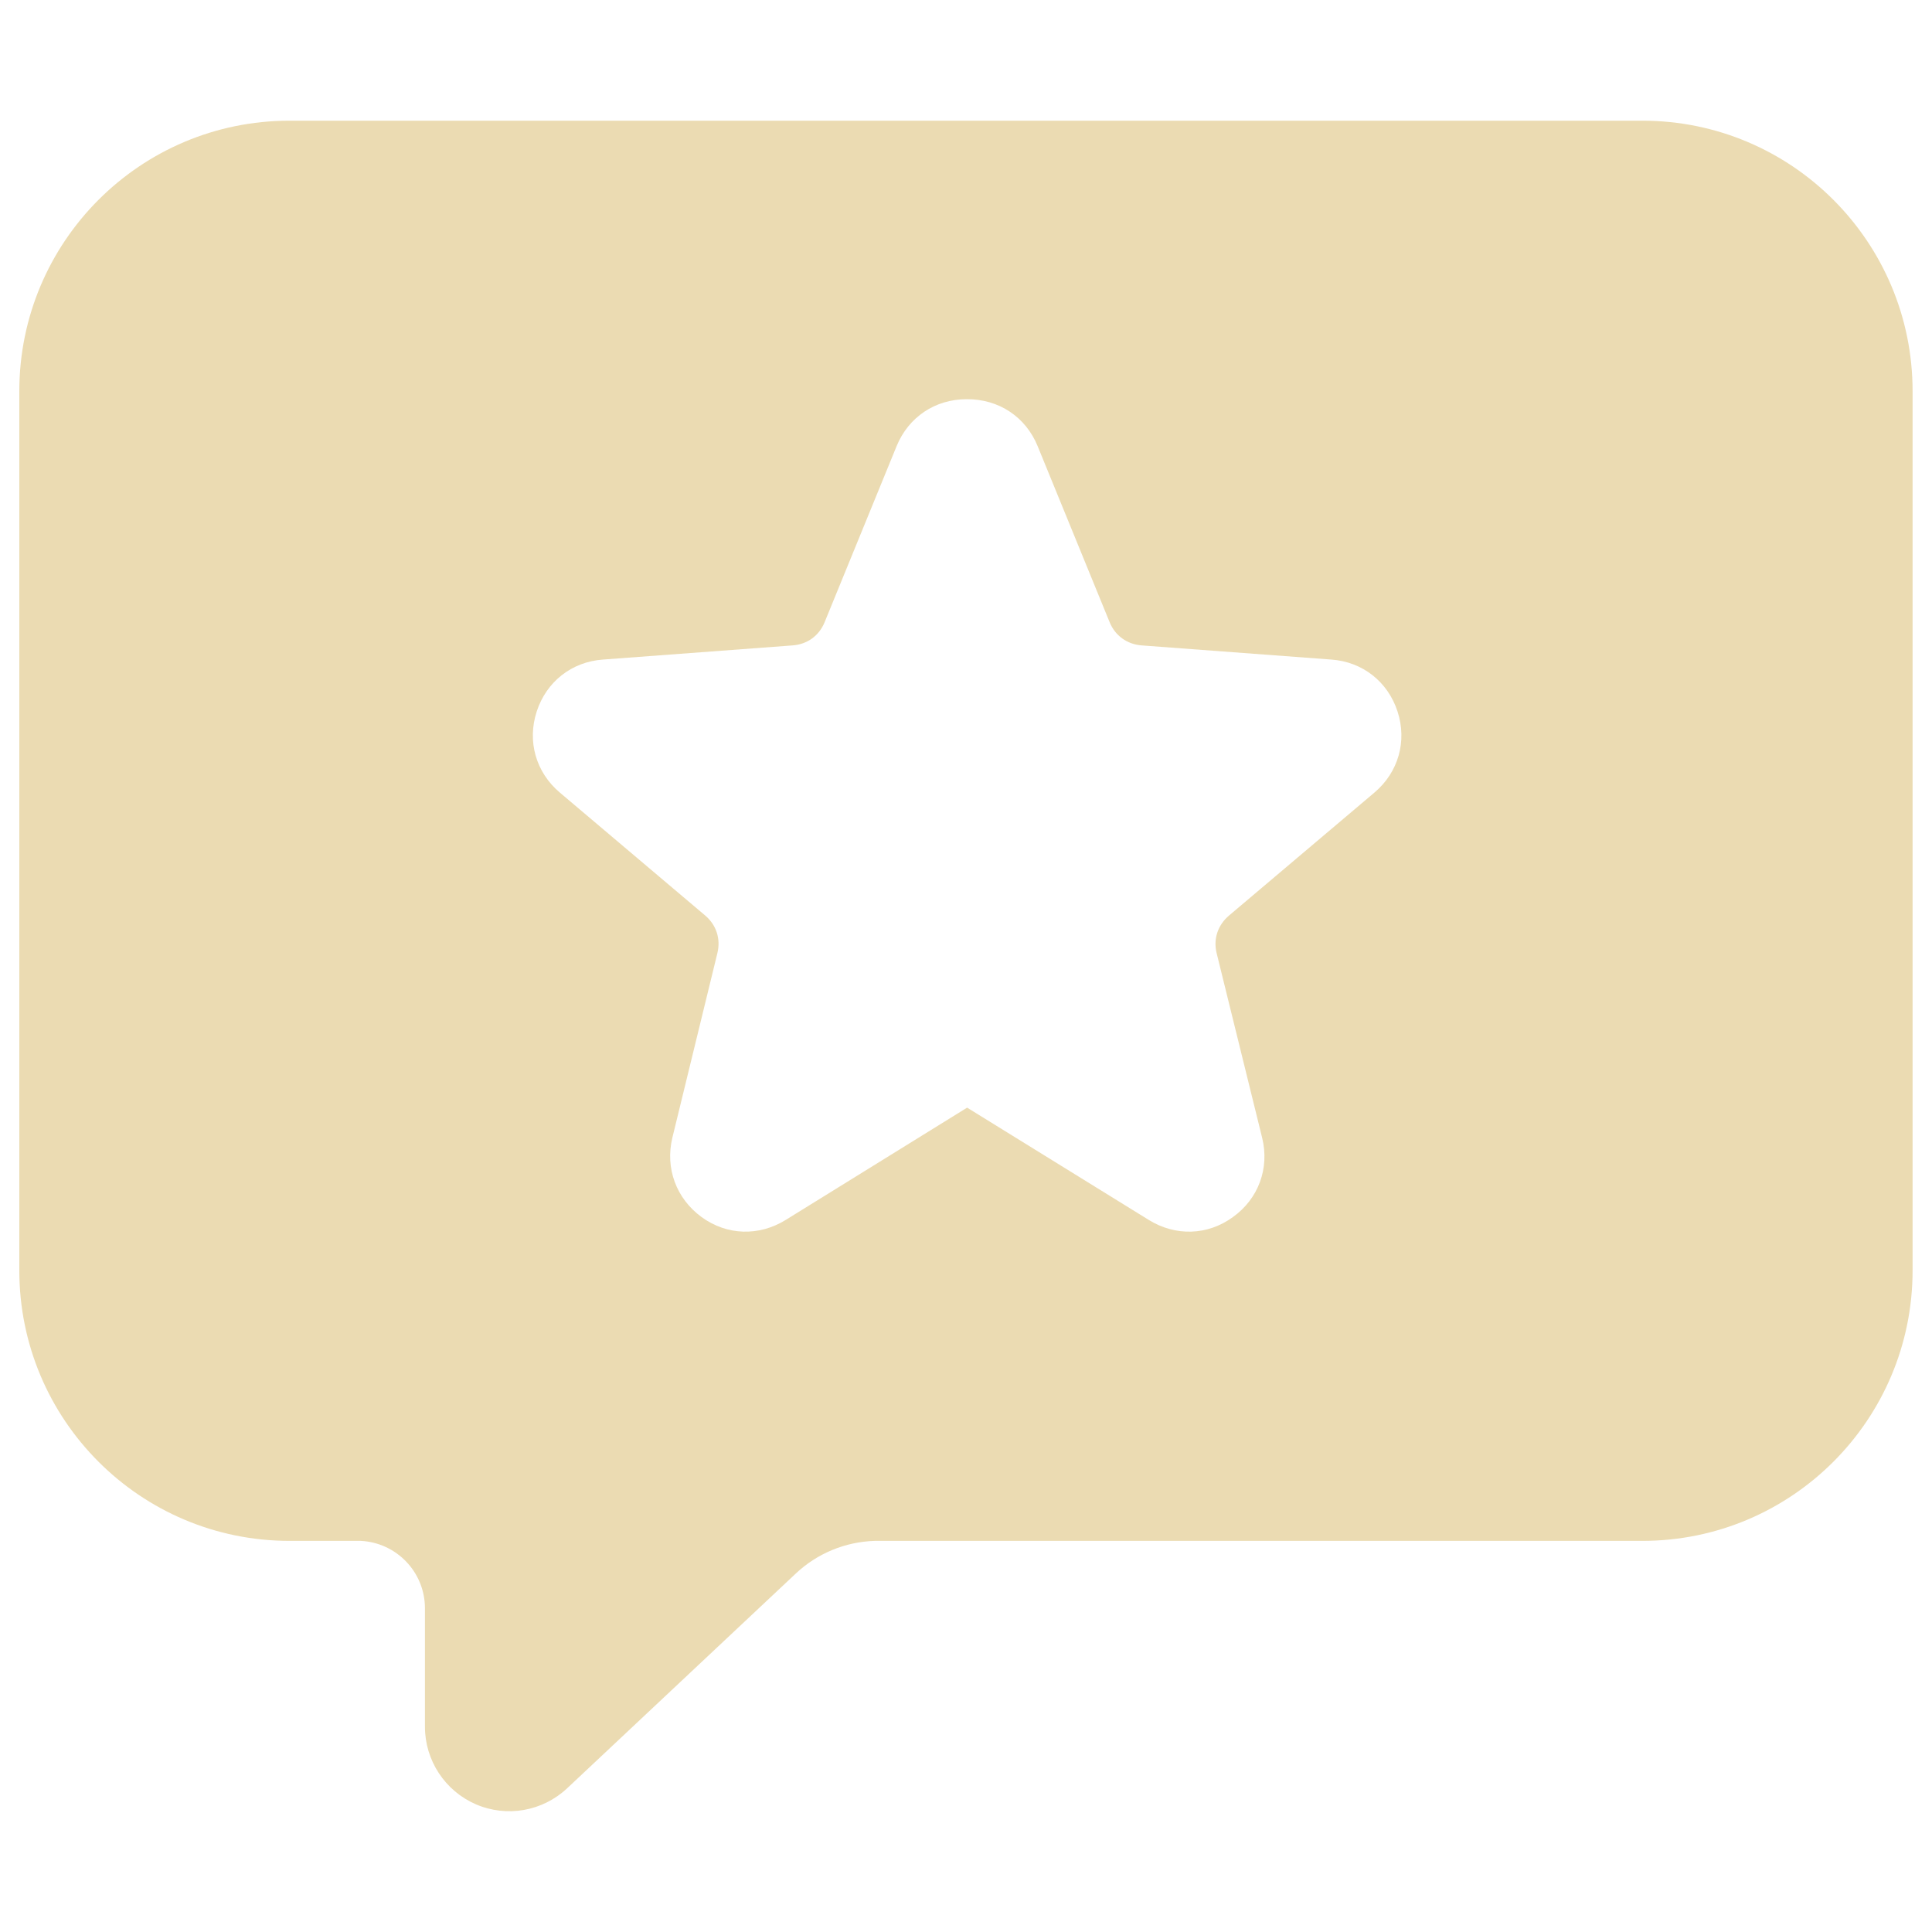
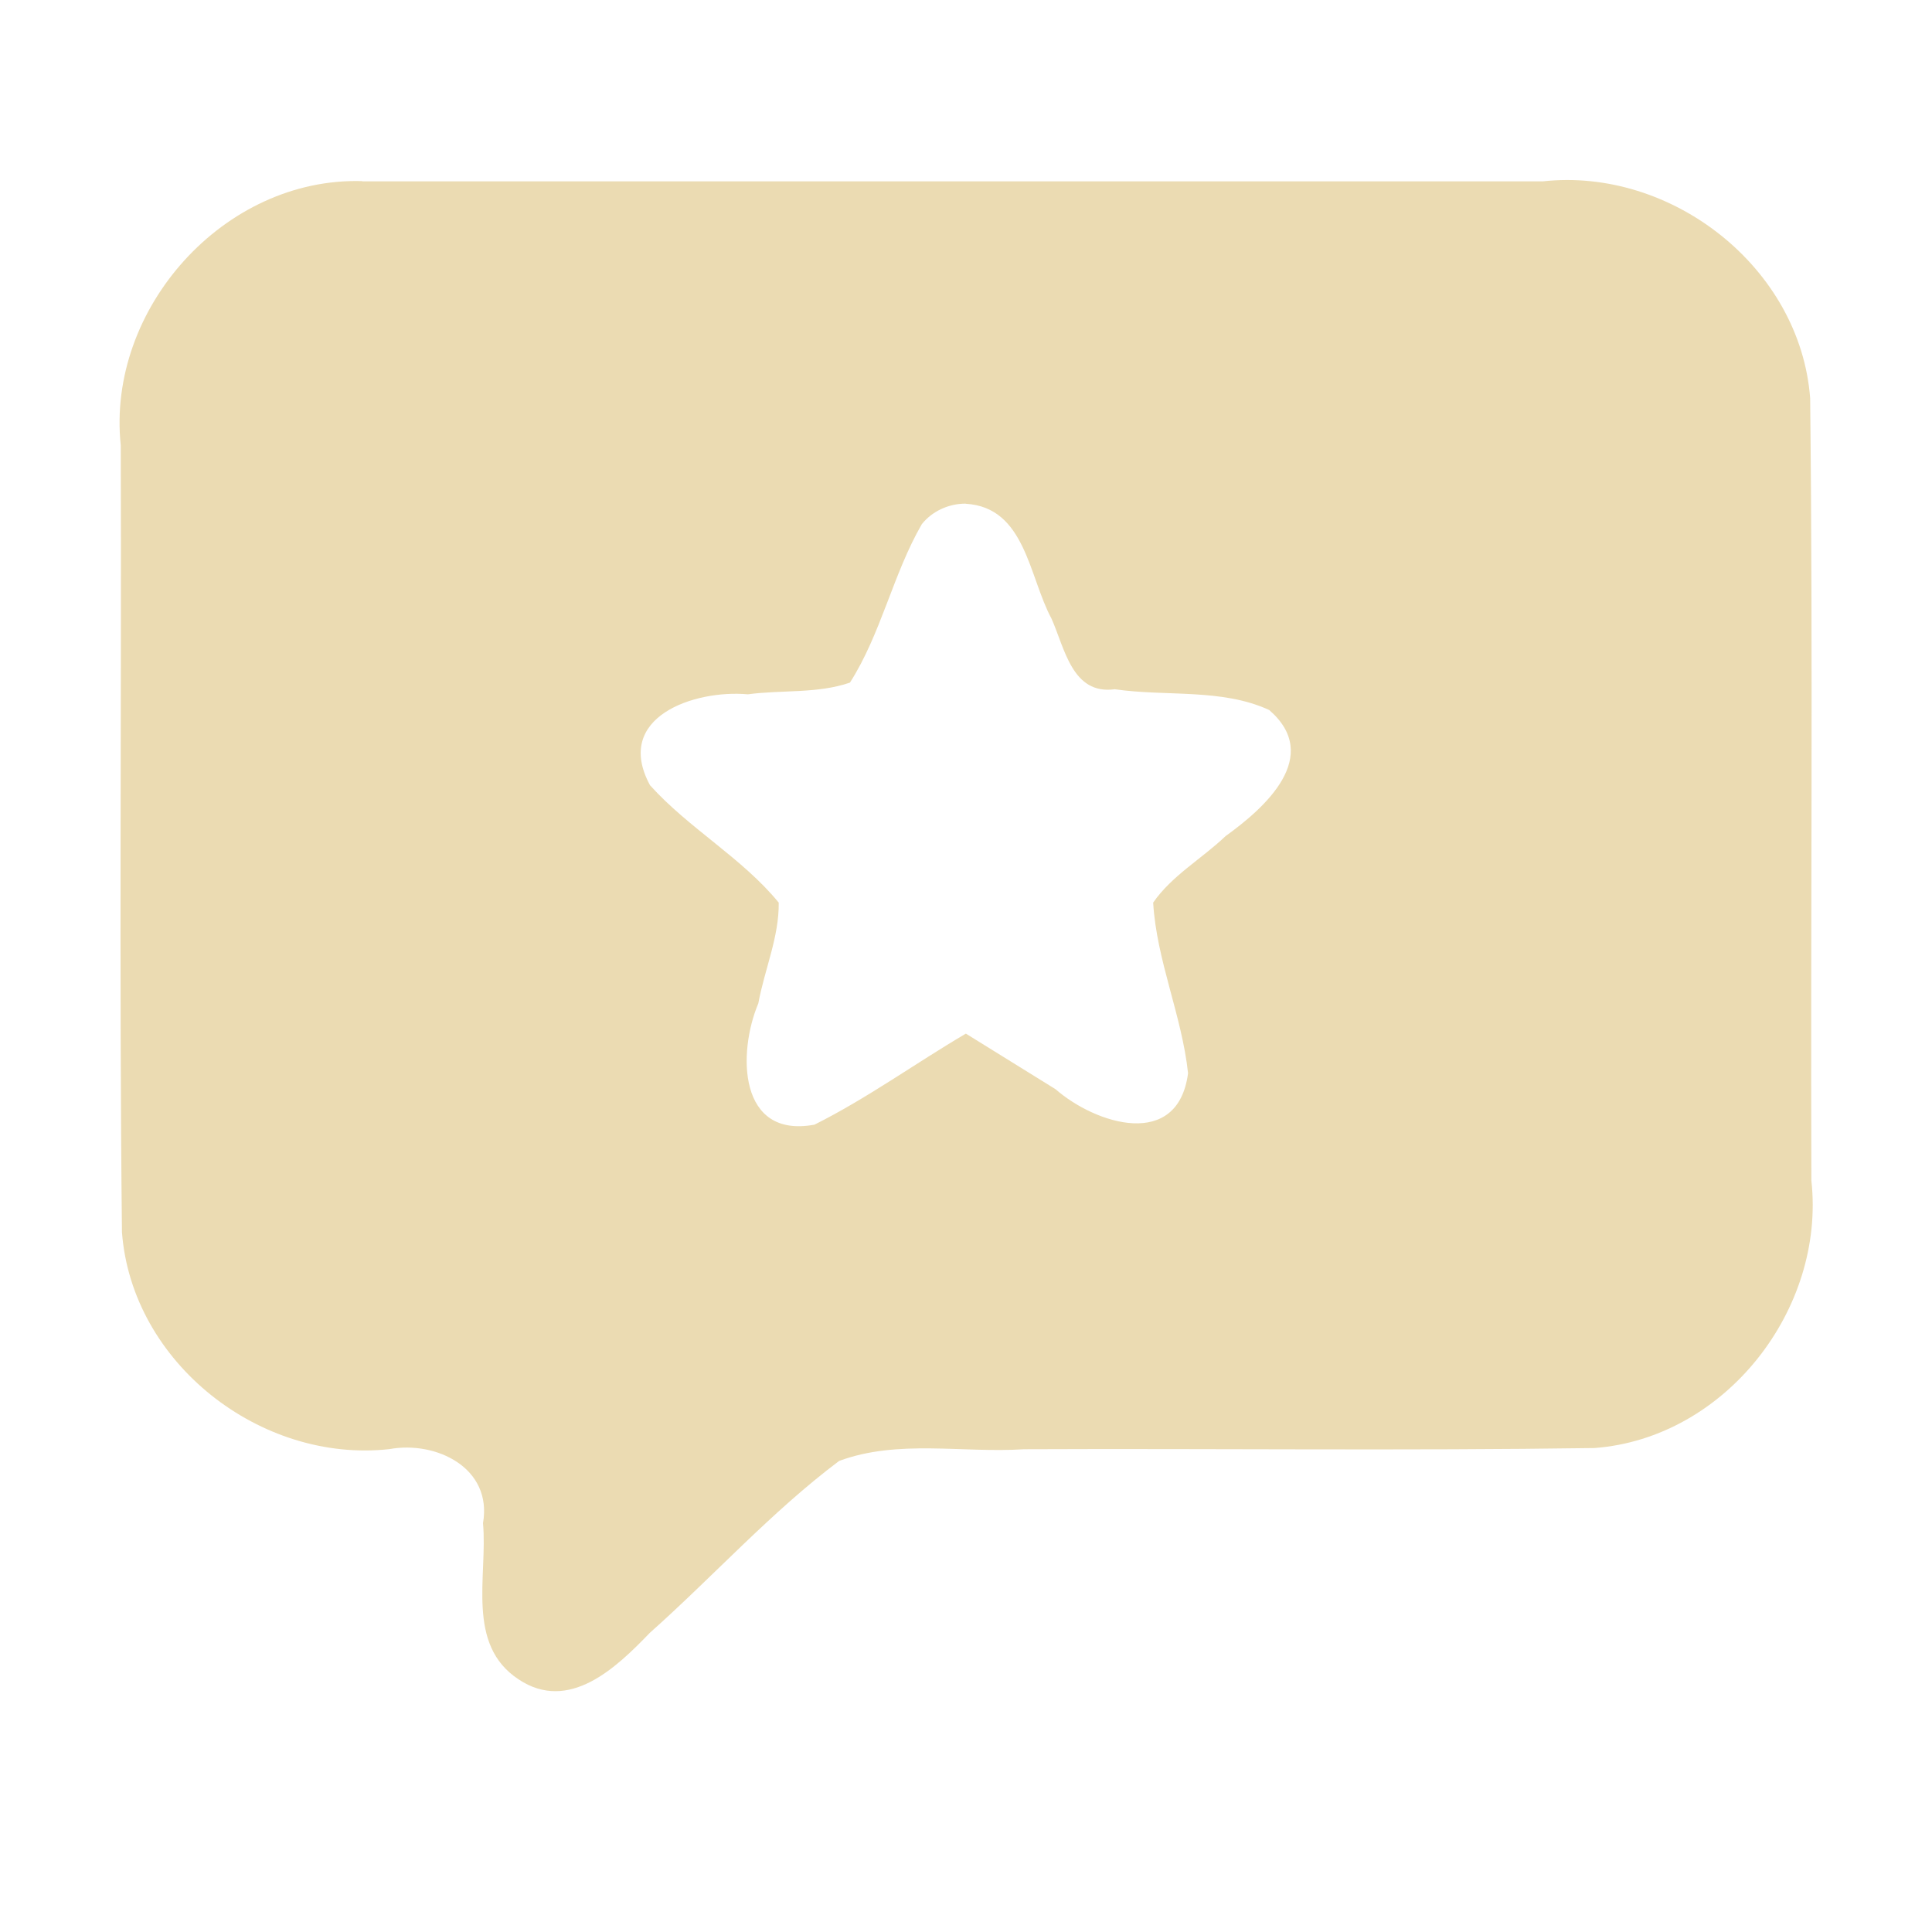
<svg xmlns="http://www.w3.org/2000/svg" width="16" height="16" version="1.1">
  <defs>
    <style id="current-color-scheme" type="text/css">.ColorScheme-Text { color:#ebdbb2; } .ColorScheme-Highlight { color:#458588; }</style>
  </defs>
-   <path class="ColorScheme-Text" fill="currentColor" transform="matrix(.14001 0 0 .14001 -9.7319 -10.048)" d="m86.637 78.905c-8.836 0-15.986 7.164-15.986 16v52.004c0 8.836 7.15 16 15.986 16h4.213c2.115 0.107 3.794 1.848 3.794 3.99v7.003c0 1.992 1.185 3.796 3.013 4.589 1.828 0.789 3.945 0.415 5.399-0.949l13.531-12.708c1.27-1.192 2.926-1.871 4.659-1.925h45.406c8.836 0 15.986-7.164 15.986-16v-52.004c0-8.836-7.15-16-15.986-16h-80.015zm40.049 16.474c1.916-0.013 3.495 1.056 4.199 2.776l4.255 10.406c0.326 0.808 1.037 1.316 1.897 1.381l11.215 0.837c1.851 0.13 3.346 1.309 3.92 3.069s0.054 3.599-1.367 4.799l-8.593 7.268c-0.665 0.56-0.948 1.385-0.739 2.232l2.692 10.922c0.443 1.799-0.218 3.605-1.73 4.687-1.499 1.095-3.403 1.145-4.98 0.167l-10.741-6.64-10.727 6.64c-1.577 0.978-3.481 0.927-4.98-0.167-1.499-1.095-2.16-2.888-1.73-4.687l2.664-10.922c0.208-0.847-0.061-1.671-0.725-2.232l-8.593-7.268c-1.421-1.199-1.941-3.039-1.367-4.799 0.573-1.76 2.069-2.938 3.92-3.069l11.215-0.837c0.873-0.065 1.571-0.573 1.897-1.381l4.255-10.406c0.704-1.72 2.279-2.776 4.143-2.776z" />
+   <path class="ColorScheme-Text" d="m3 1.5c-1.145-0.034-2.119 1.058-2 2.188 0.007 2.172-0.014 4.345 0.01 6.517 0.082 1.083 1.148 1.914 2.215 1.796 0.386-0.071 0.855 0.155 0.775 0.613 0.04 0.438-0.145 1.005 0.295 1.294 0.418 0.278 0.809-0.097 1.086-0.385 0.527-0.469 1.005-1.001 1.568-1.424 0.486-0.181 1.022-0.064 1.531-0.097 1.575-0.007 3.151 0.013 4.725-0.01 1.083-0.082 1.914-1.148 1.796-2.215-0.007-2.16 0.014-4.32-0.01-6.479-0.082-1.083-1.148-1.914-2.215-1.796h-9.775zm4.998 2.672c0.494 0.029 0.522 0.603 0.71 0.951 0.11 0.246 0.171 0.633 0.524 0.585 0.425 0.062 0.886-0.009 1.279 0.172 0.442 0.383-0.034 0.809-0.361 1.044-0.196 0.187-0.445 0.327-0.6 0.551 0.028 0.479 0.238 0.935 0.289 1.413-0.084 0.638-0.764 0.423-1.098 0.132l-0.742-0.46c-0.42 0.247-0.818 0.536-1.254 0.754-0.632 0.117-0.637-0.597-0.465-1.004 0.051-0.279 0.173-0.551 0.169-0.835-0.304-0.371-0.744-0.614-1.066-0.972-0.306-0.566 0.369-0.793 0.81-0.753 0.281-0.038 0.577-0.004 0.846-0.097 0.258-0.404 0.355-0.896 0.595-1.312 0.087-0.109 0.225-0.171 0.364-0.17z" fill="currentColor" stroke-width=".125" />
</svg>
